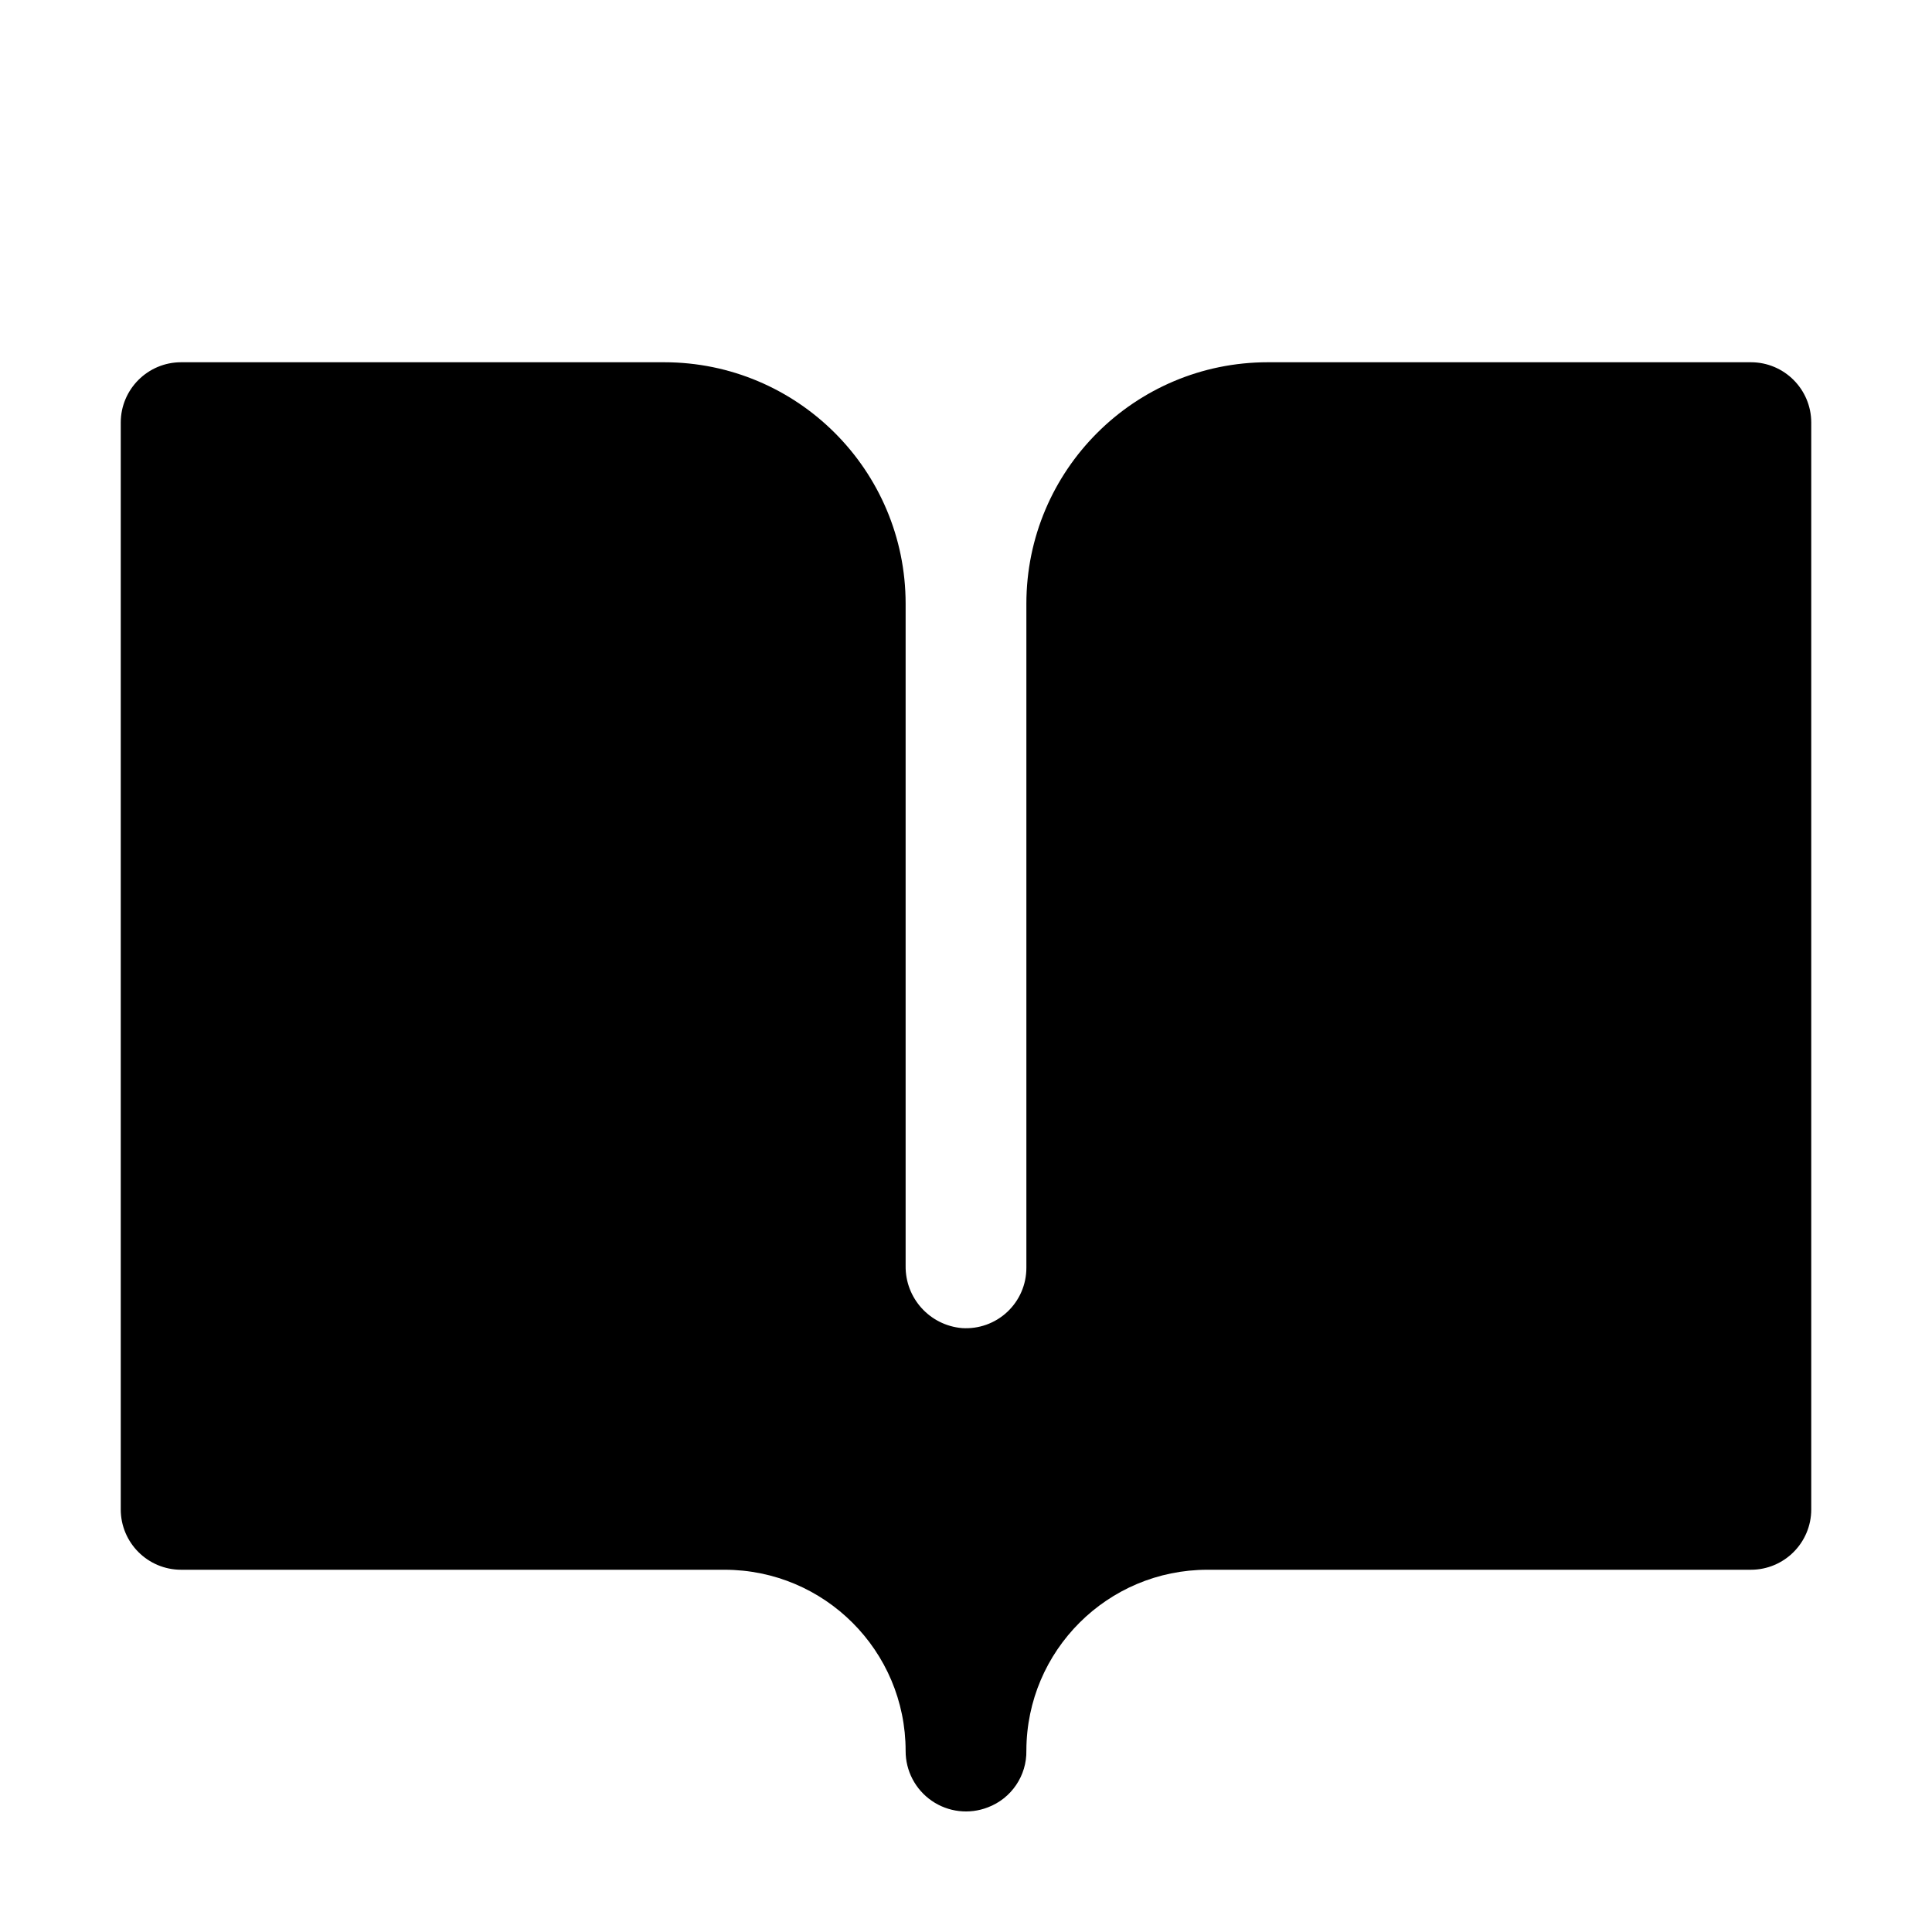
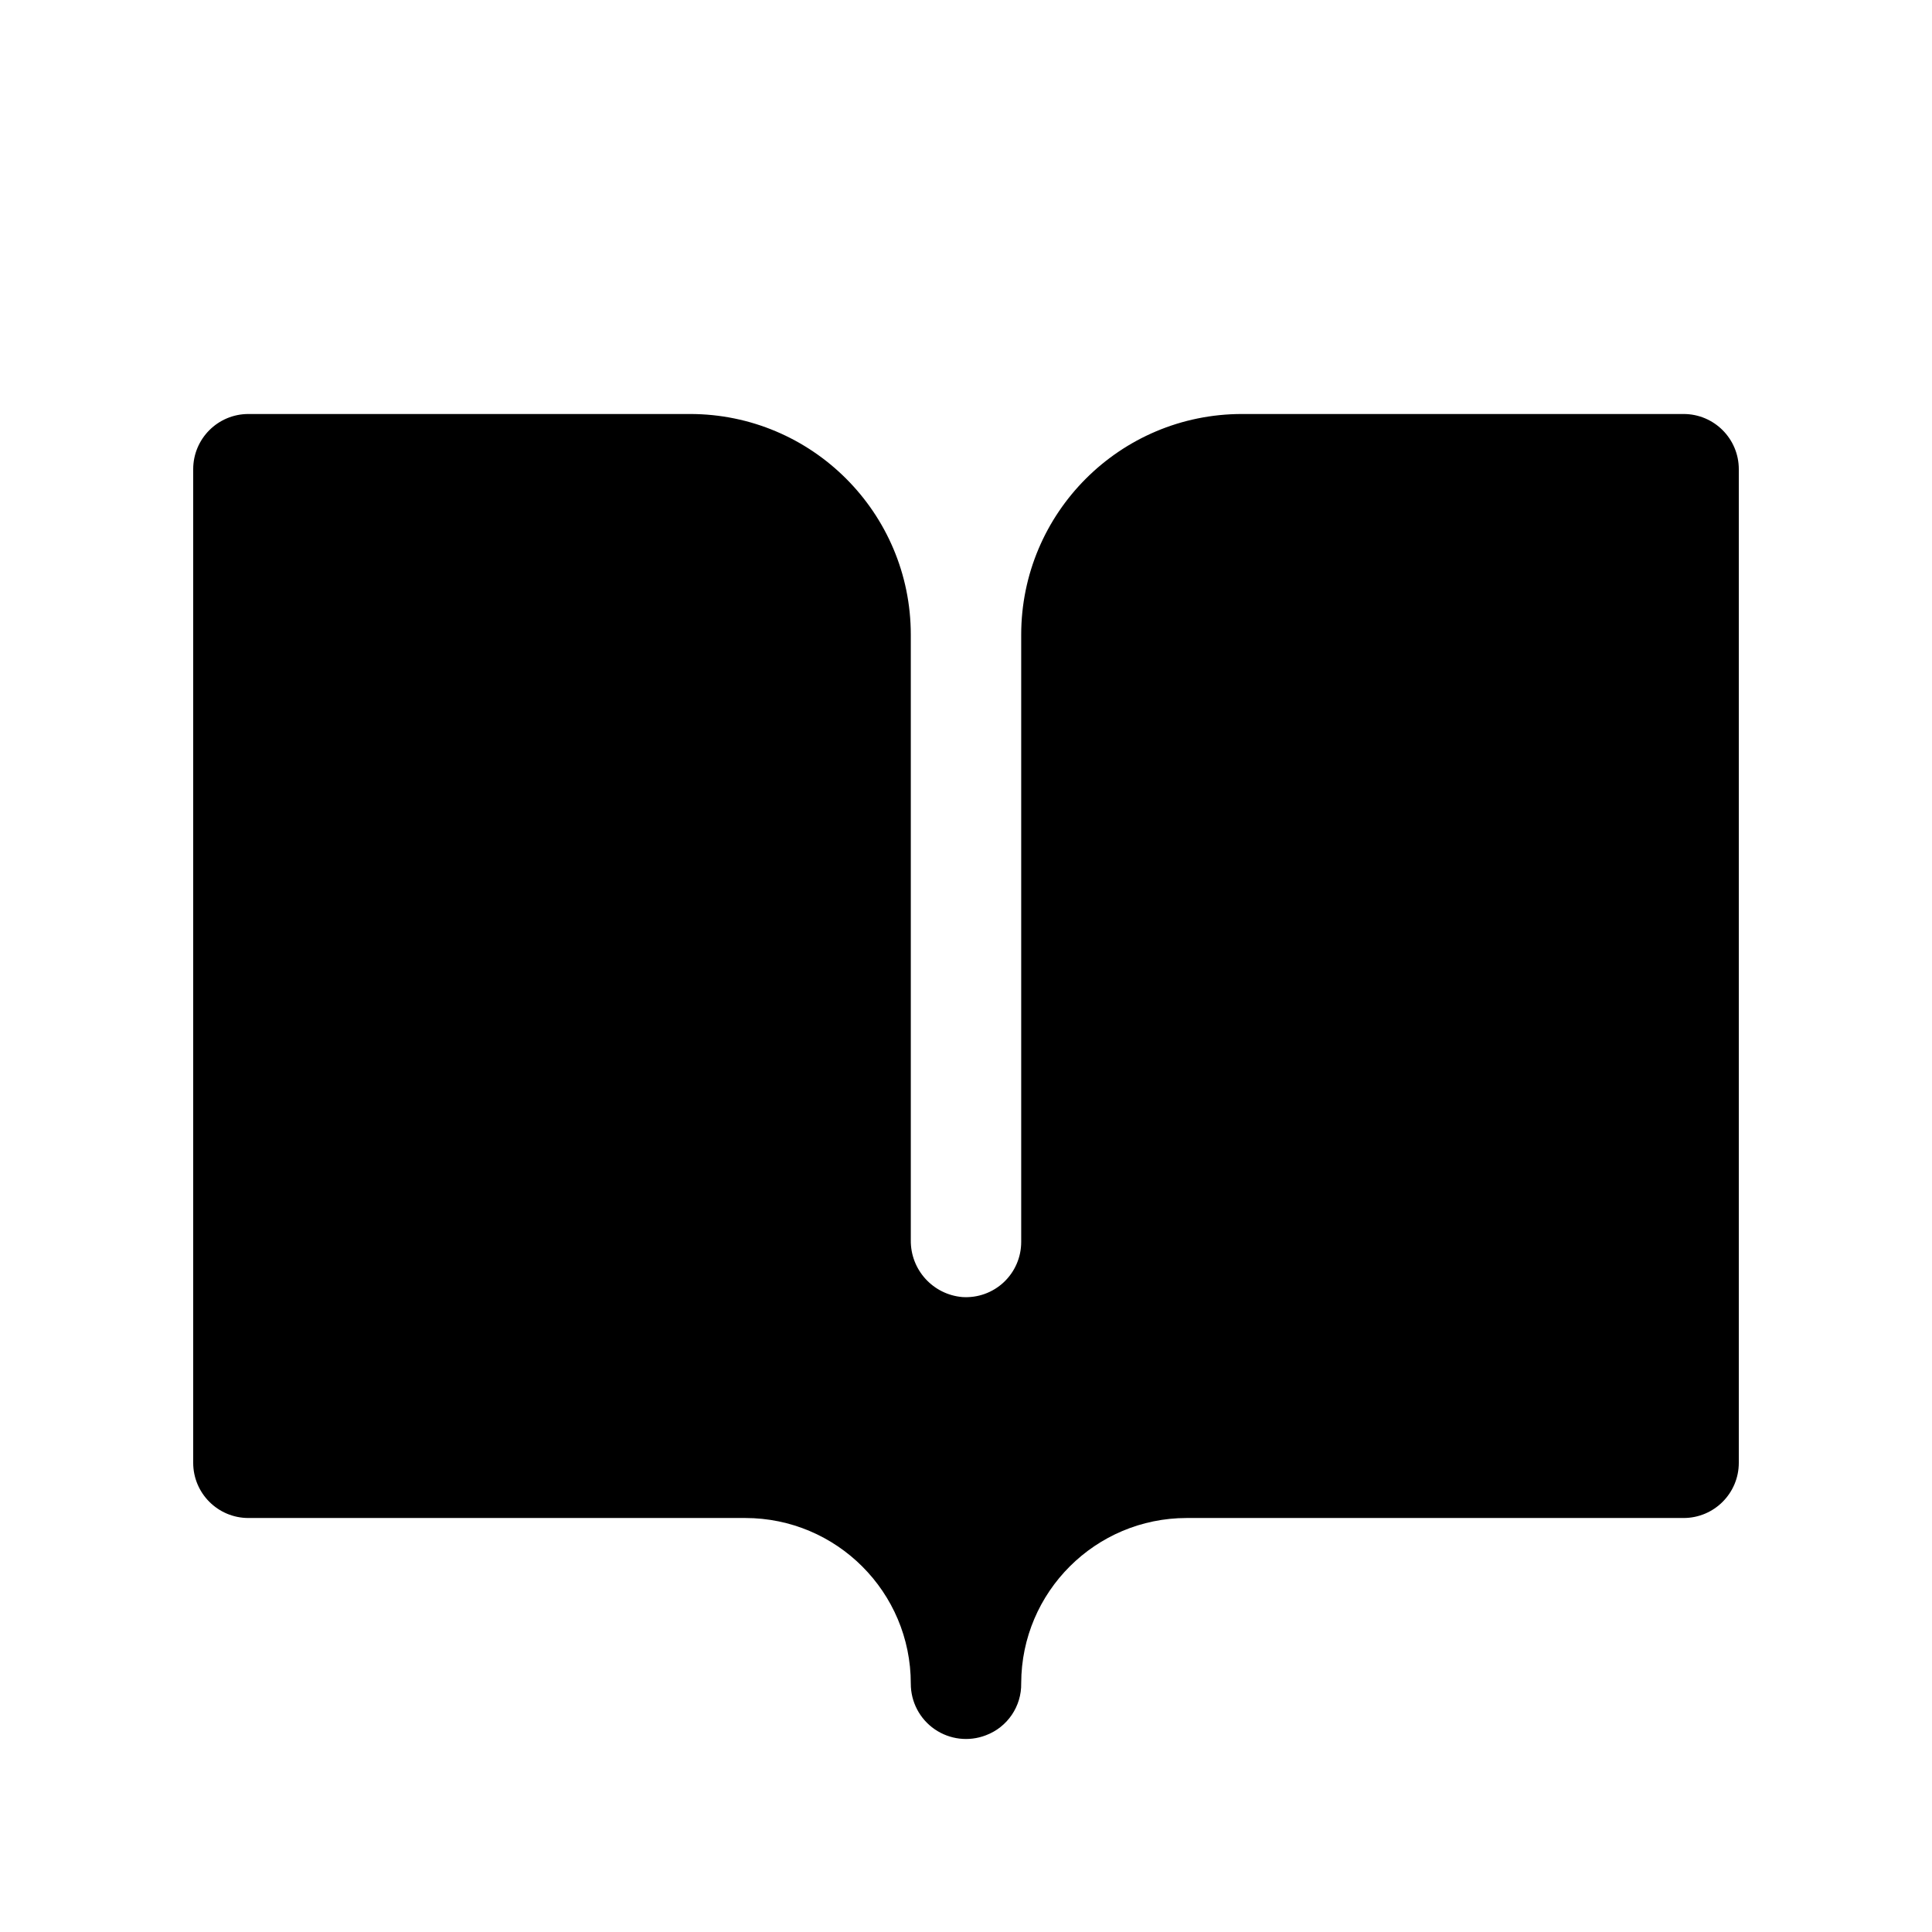
- <svg xmlns="http://www.w3.org/2000/svg" width="20" height="20" viewBox="0 0 256 256" fill="currentColor">
+ <svg xmlns="http://www.w3.org/2000/svg" width="20" height="20" viewBox="-12 -12 280 280" fill="currentColor">
  <path d="M240,56V200a8,8,0,0,1-8,8H160a24,24,0,0,0-24,23.94,7.9,7.9,0,0,1-5.12,7.55A8,8,0,0,1,120,232a24,24,0,0,0-24-24H24a8,8,0,0,1-8-8V56a8,8,0,0,1,8-8H88a32,32,0,0,1,32,32v87.73a8.17,8.17,0,0,0,7.47,8.25,8,8,0,0,0,8.53-8V80a32,32,0,0,1,32-32h64A8,8,0,0,1,240,56Z" />
</svg>
